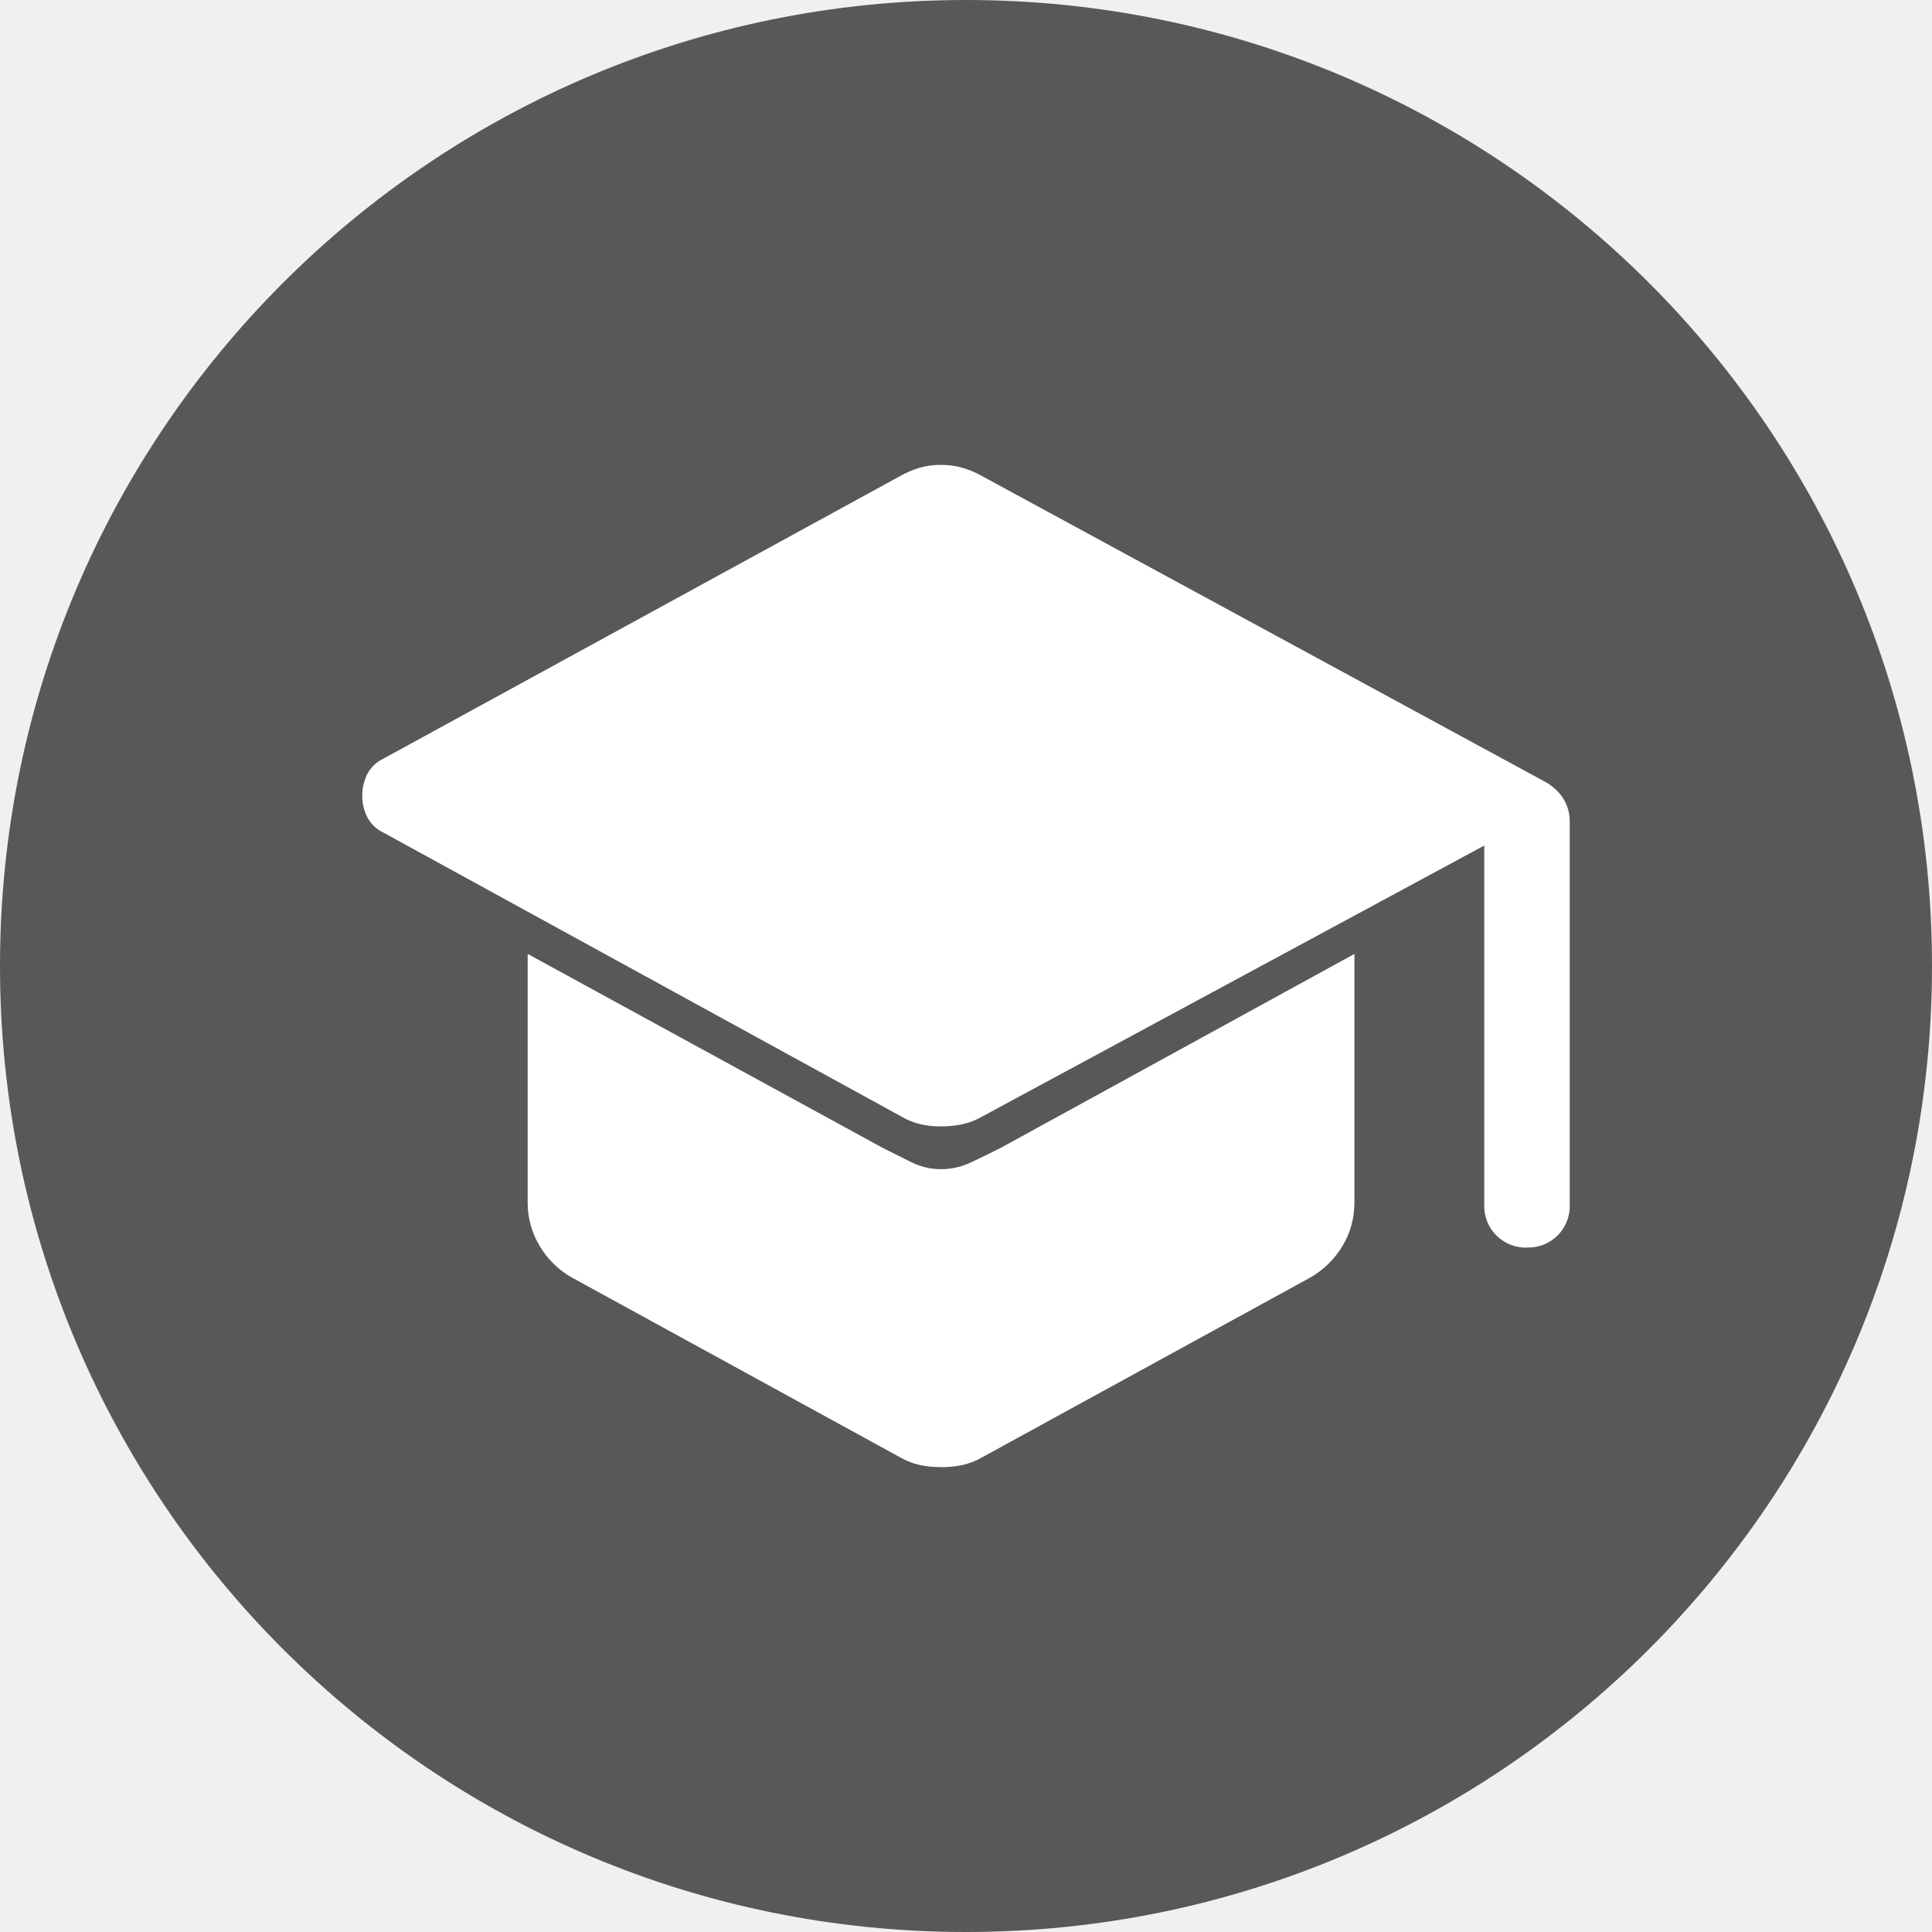
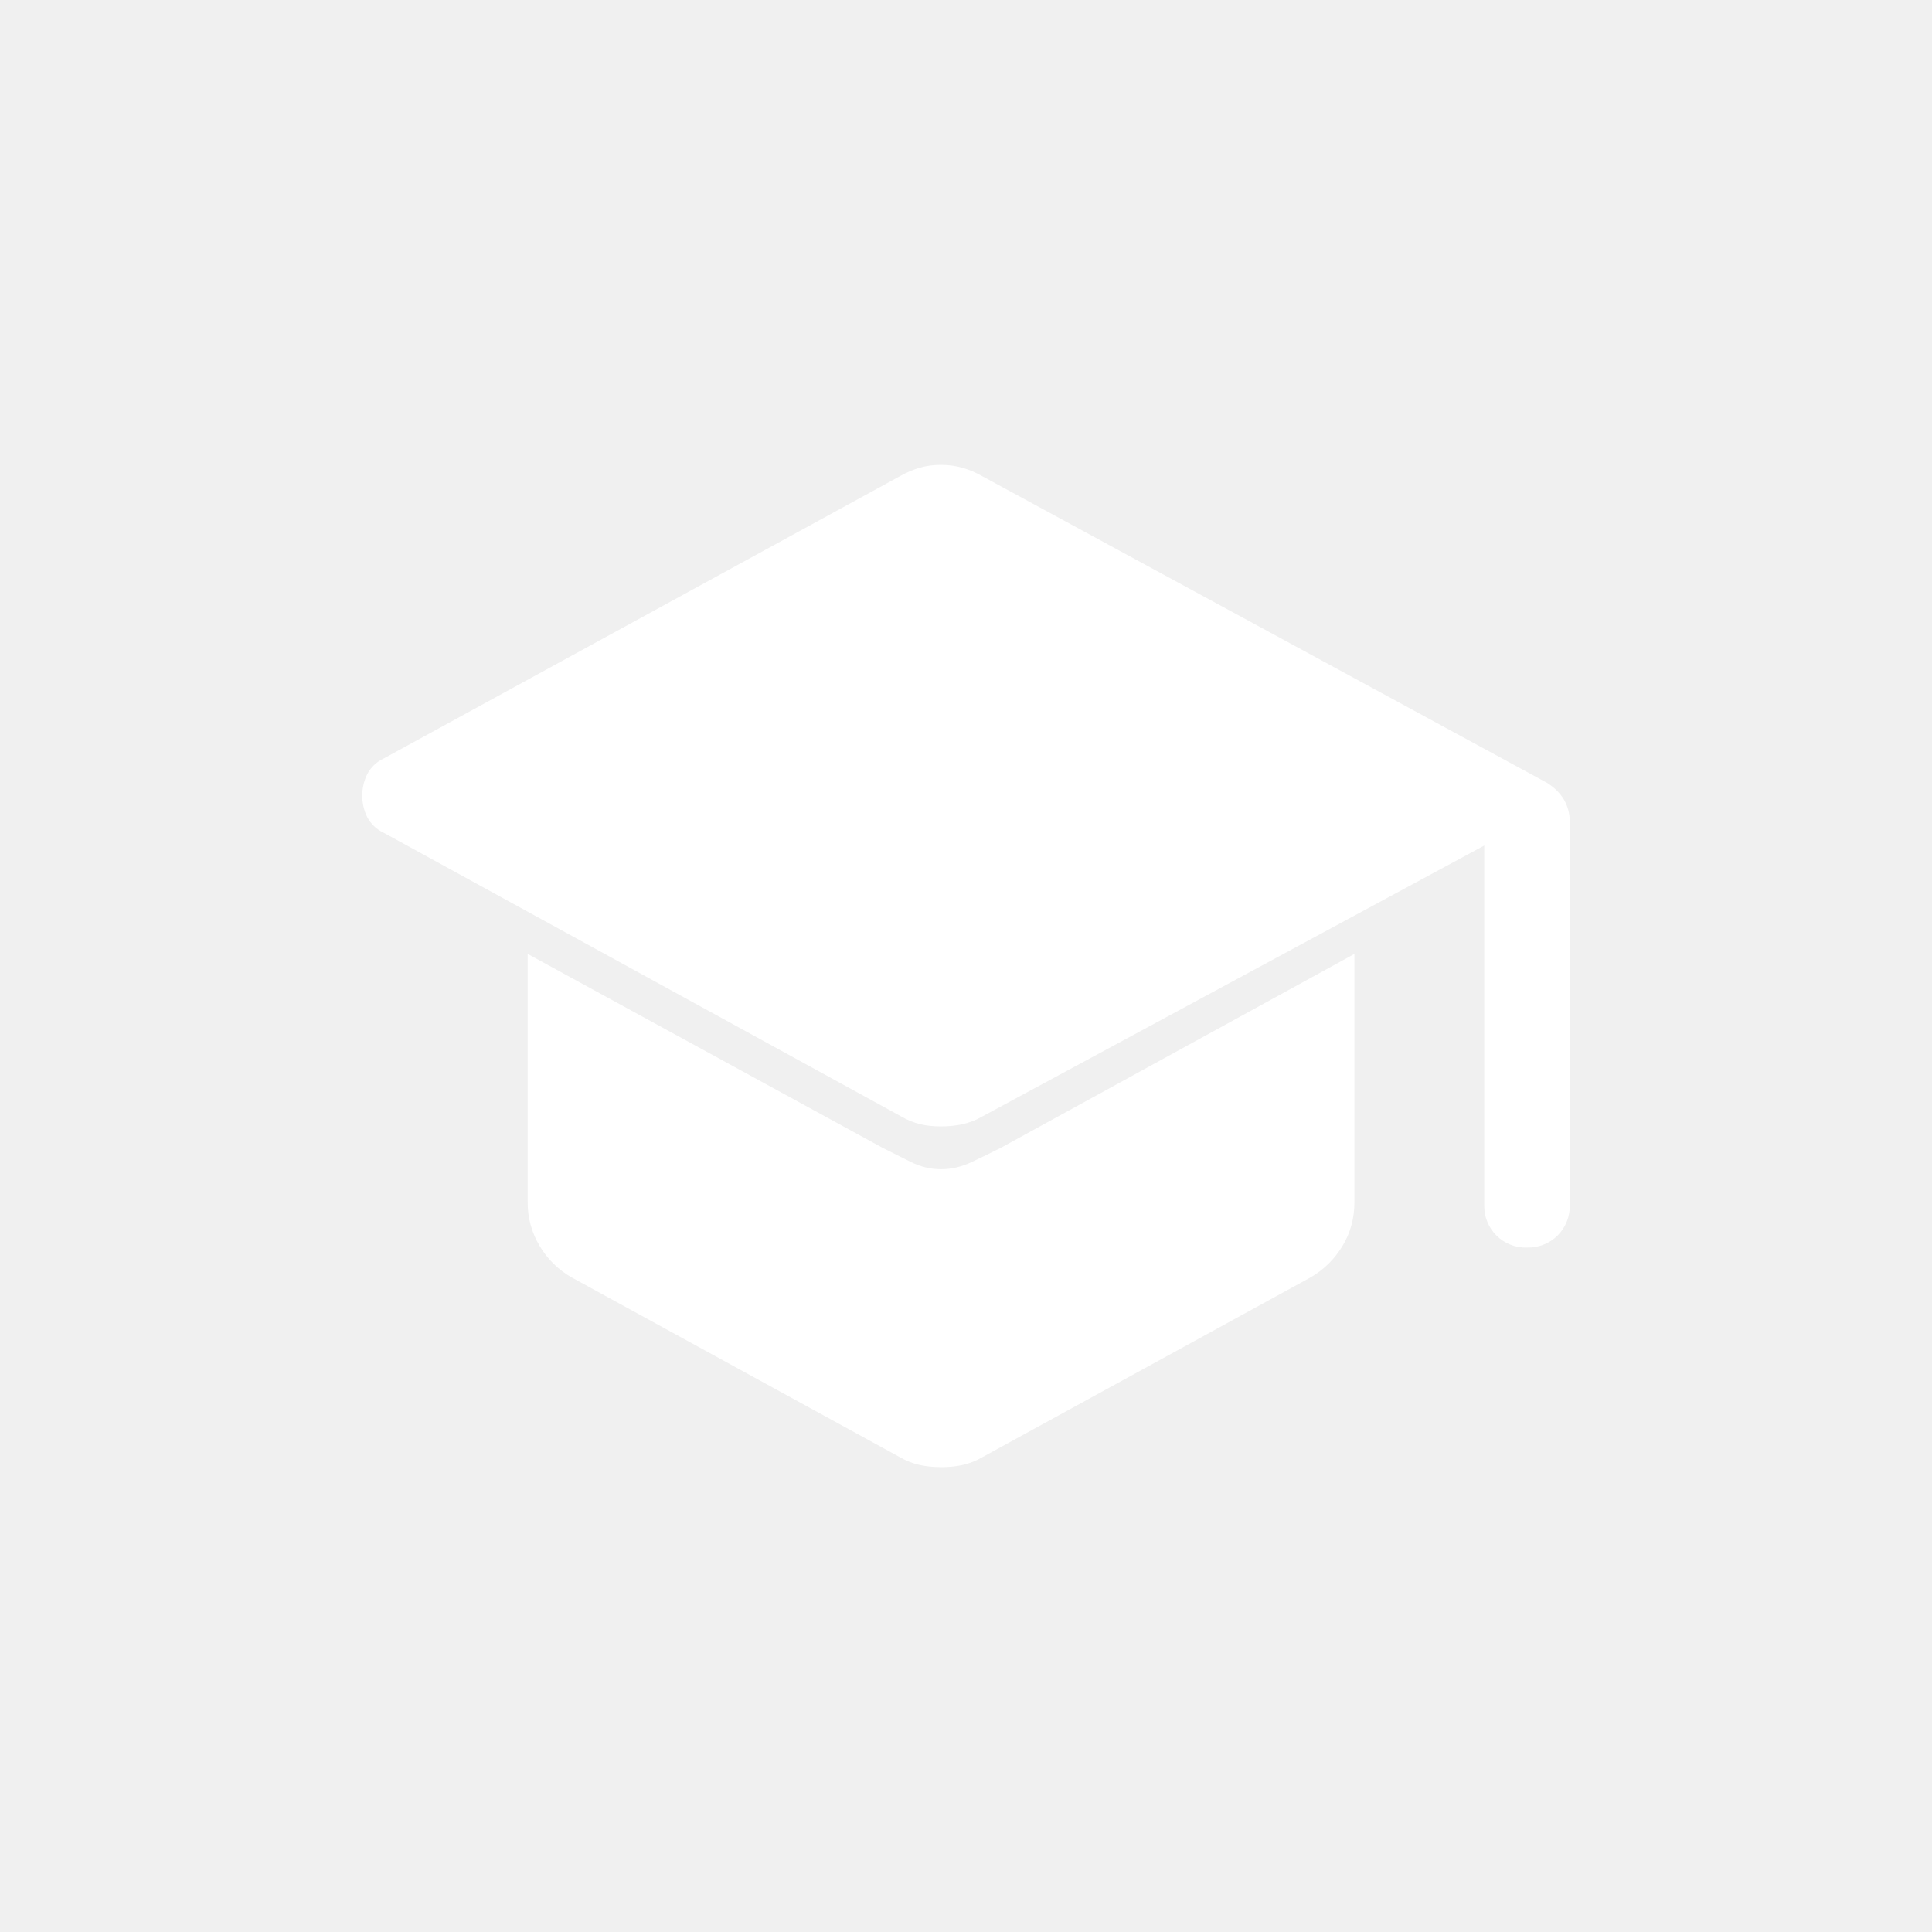
<svg xmlns="http://www.w3.org/2000/svg" width="40" height="40" viewBox="0 0 40 40" fill="none">
-   <circle cx="20" cy="20" r="20" fill="#585858" />
  <path d="M31.615 25.83a.858.858 0 01-.885-.886v-7.438l-10.39 5.608a1.423 1.423 0 01-.415.162 2.09 2.09 0 01-.443.045c-.157 0-.3-.015-.427-.045a1.474 1.474 0 01-.398-.162L7.942 17.24a.731.731 0 01-.34-.324.994.994 0 01-.102-.443c0-.158.035-.305.102-.443a.733.733 0 01.34-.325l10.686-5.844c.137-.078.275-.137.412-.177.138-.04.285-.059.443-.059.157 0 .305.02.442.06.14.039.278.098.415.176l11.688 6.346c.157.099.275.217.355.354a.89.89 0 01.117.443v7.94a.858.858 0 01-.25.634.863.863 0 01-.635.251zm-12.133 4.545c-.157 0-.305-.015-.442-.044a1.437 1.437 0 01-.412-.163L11.84 26.45a1.814 1.814 0 01-.665-.65 1.726 1.726 0 01-.25-.914v-5.136l7.347 4.014.59.295c.198.099.405.148.62.148.218 0 .43-.05.635-.148.208-.098.41-.196.605-.295l7.32-4.014v5.136c0 .334-.082.64-.25.915-.167.275-.39.492-.665.65l-6.787 3.718a1.423 1.423 0 01-.415.163c-.137.03-.285.044-.442.044z" fill="#fff" />
</svg>
